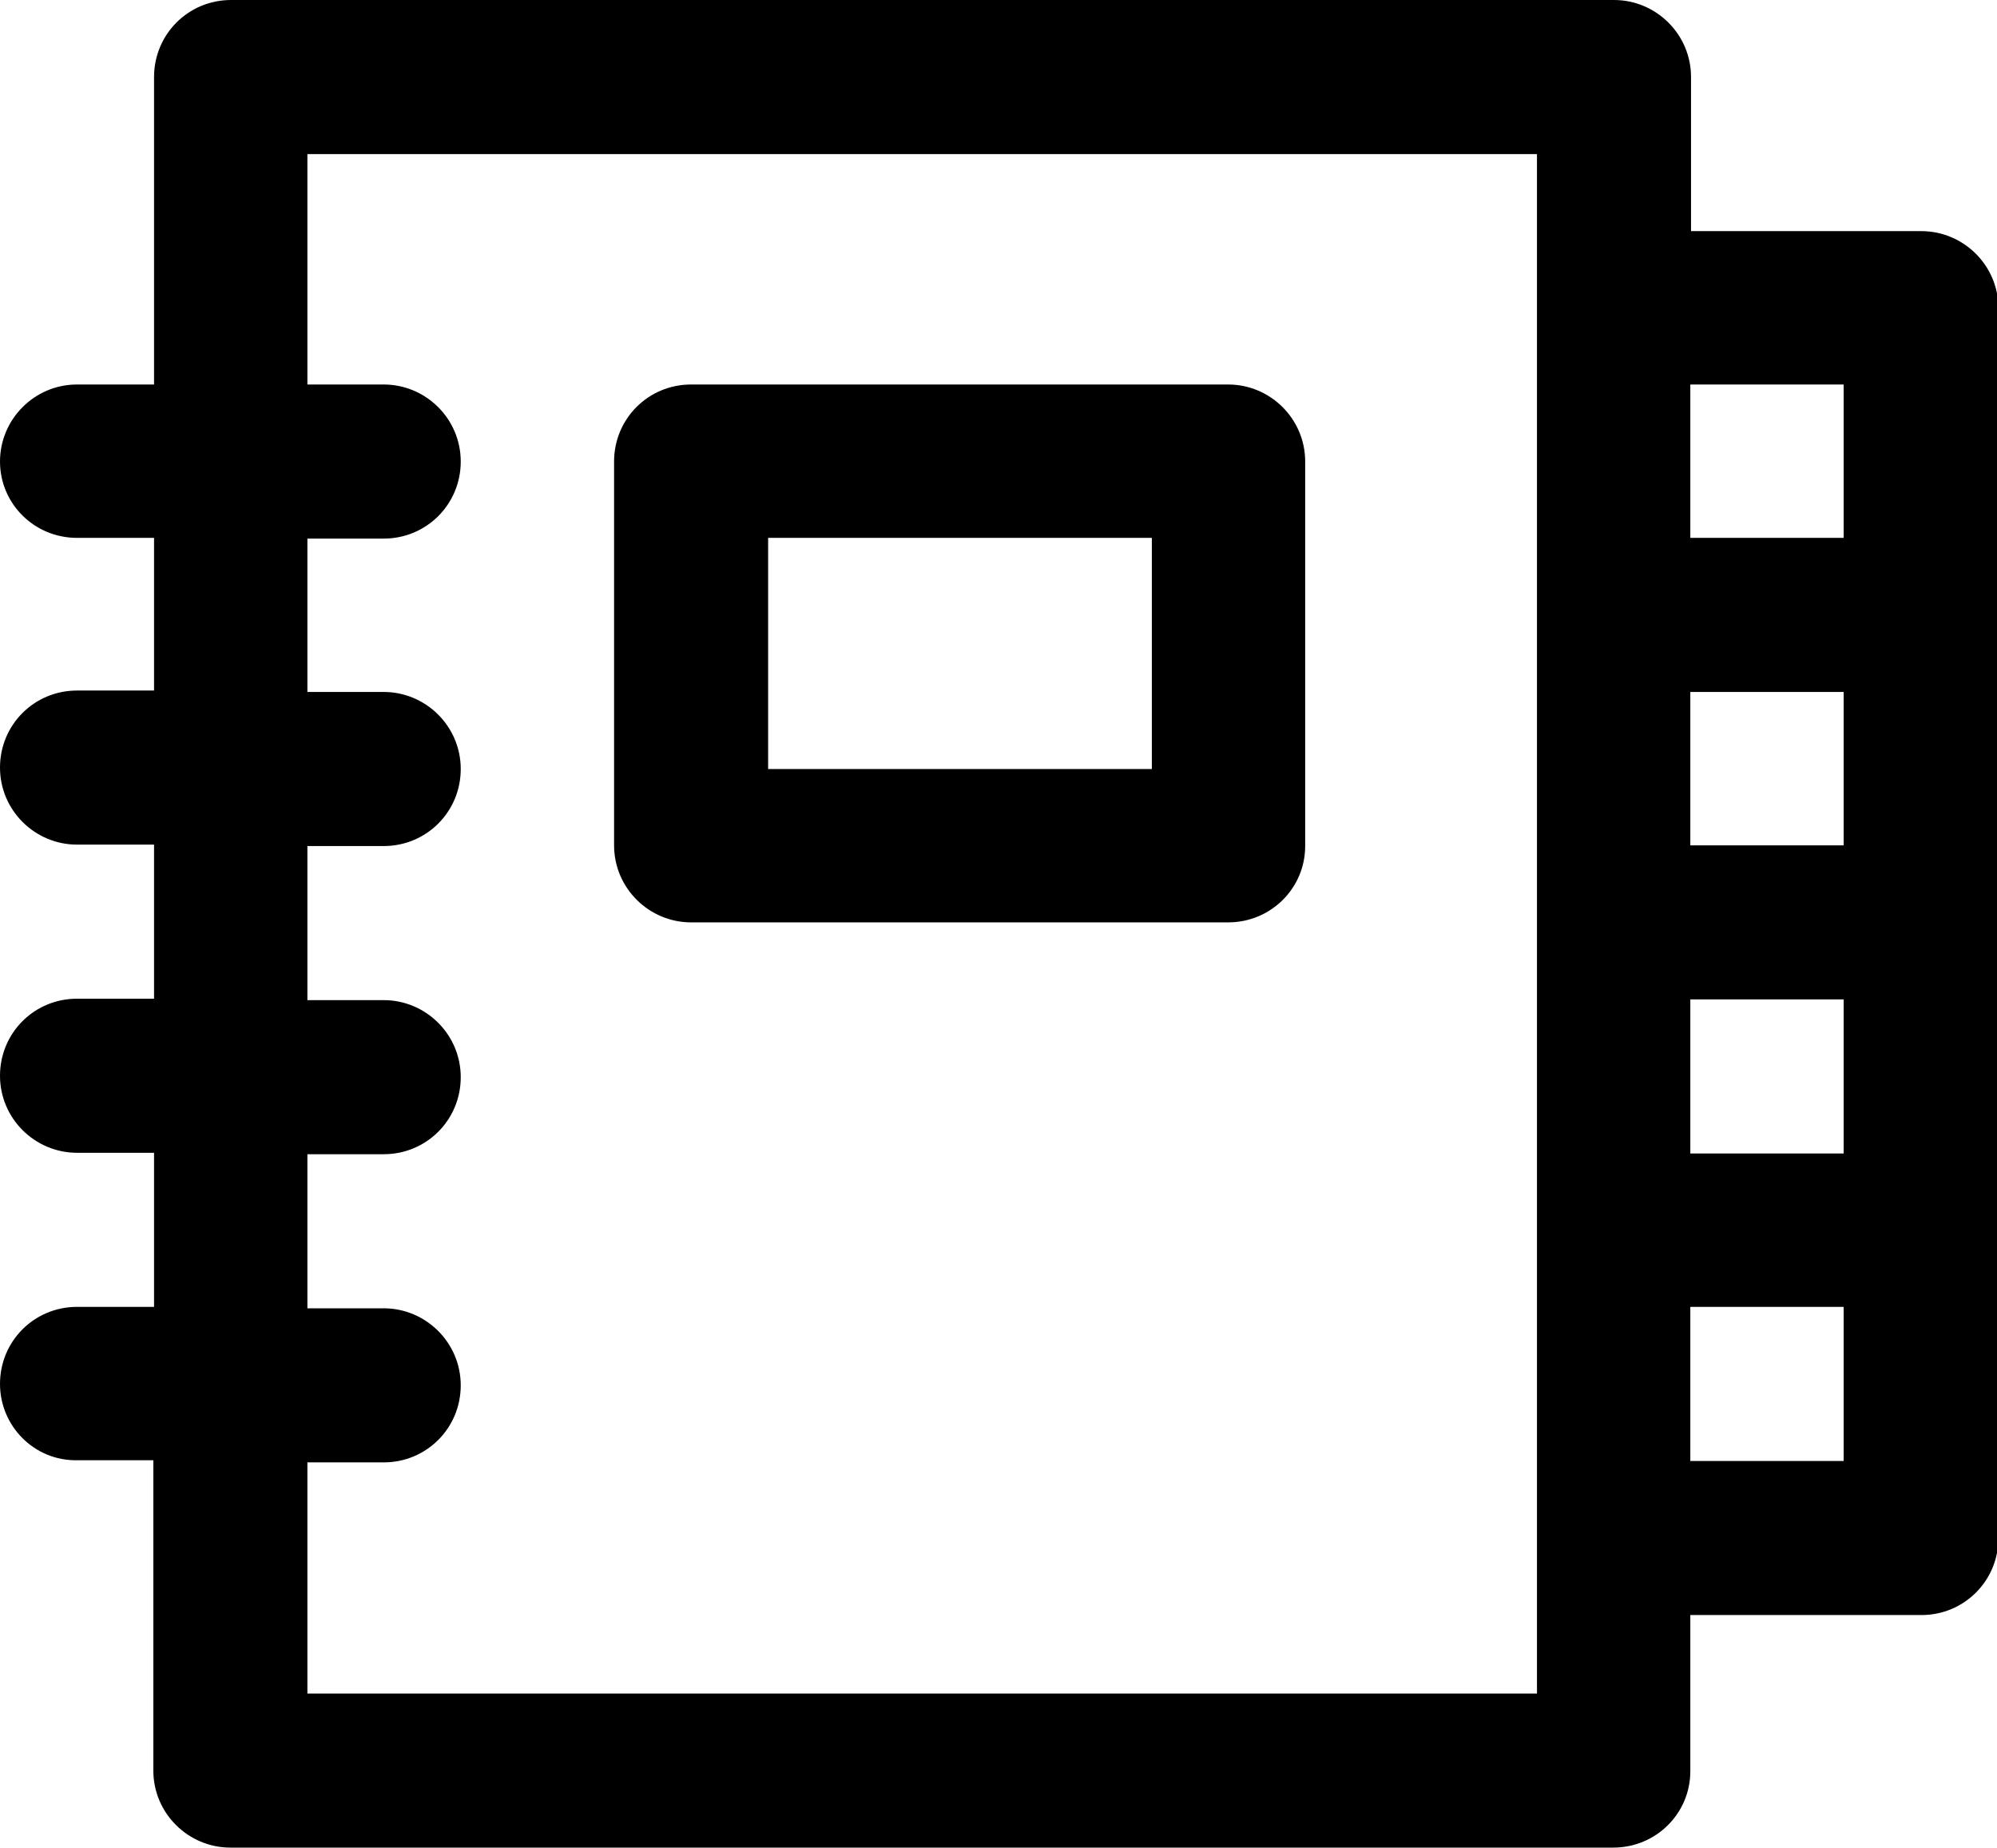
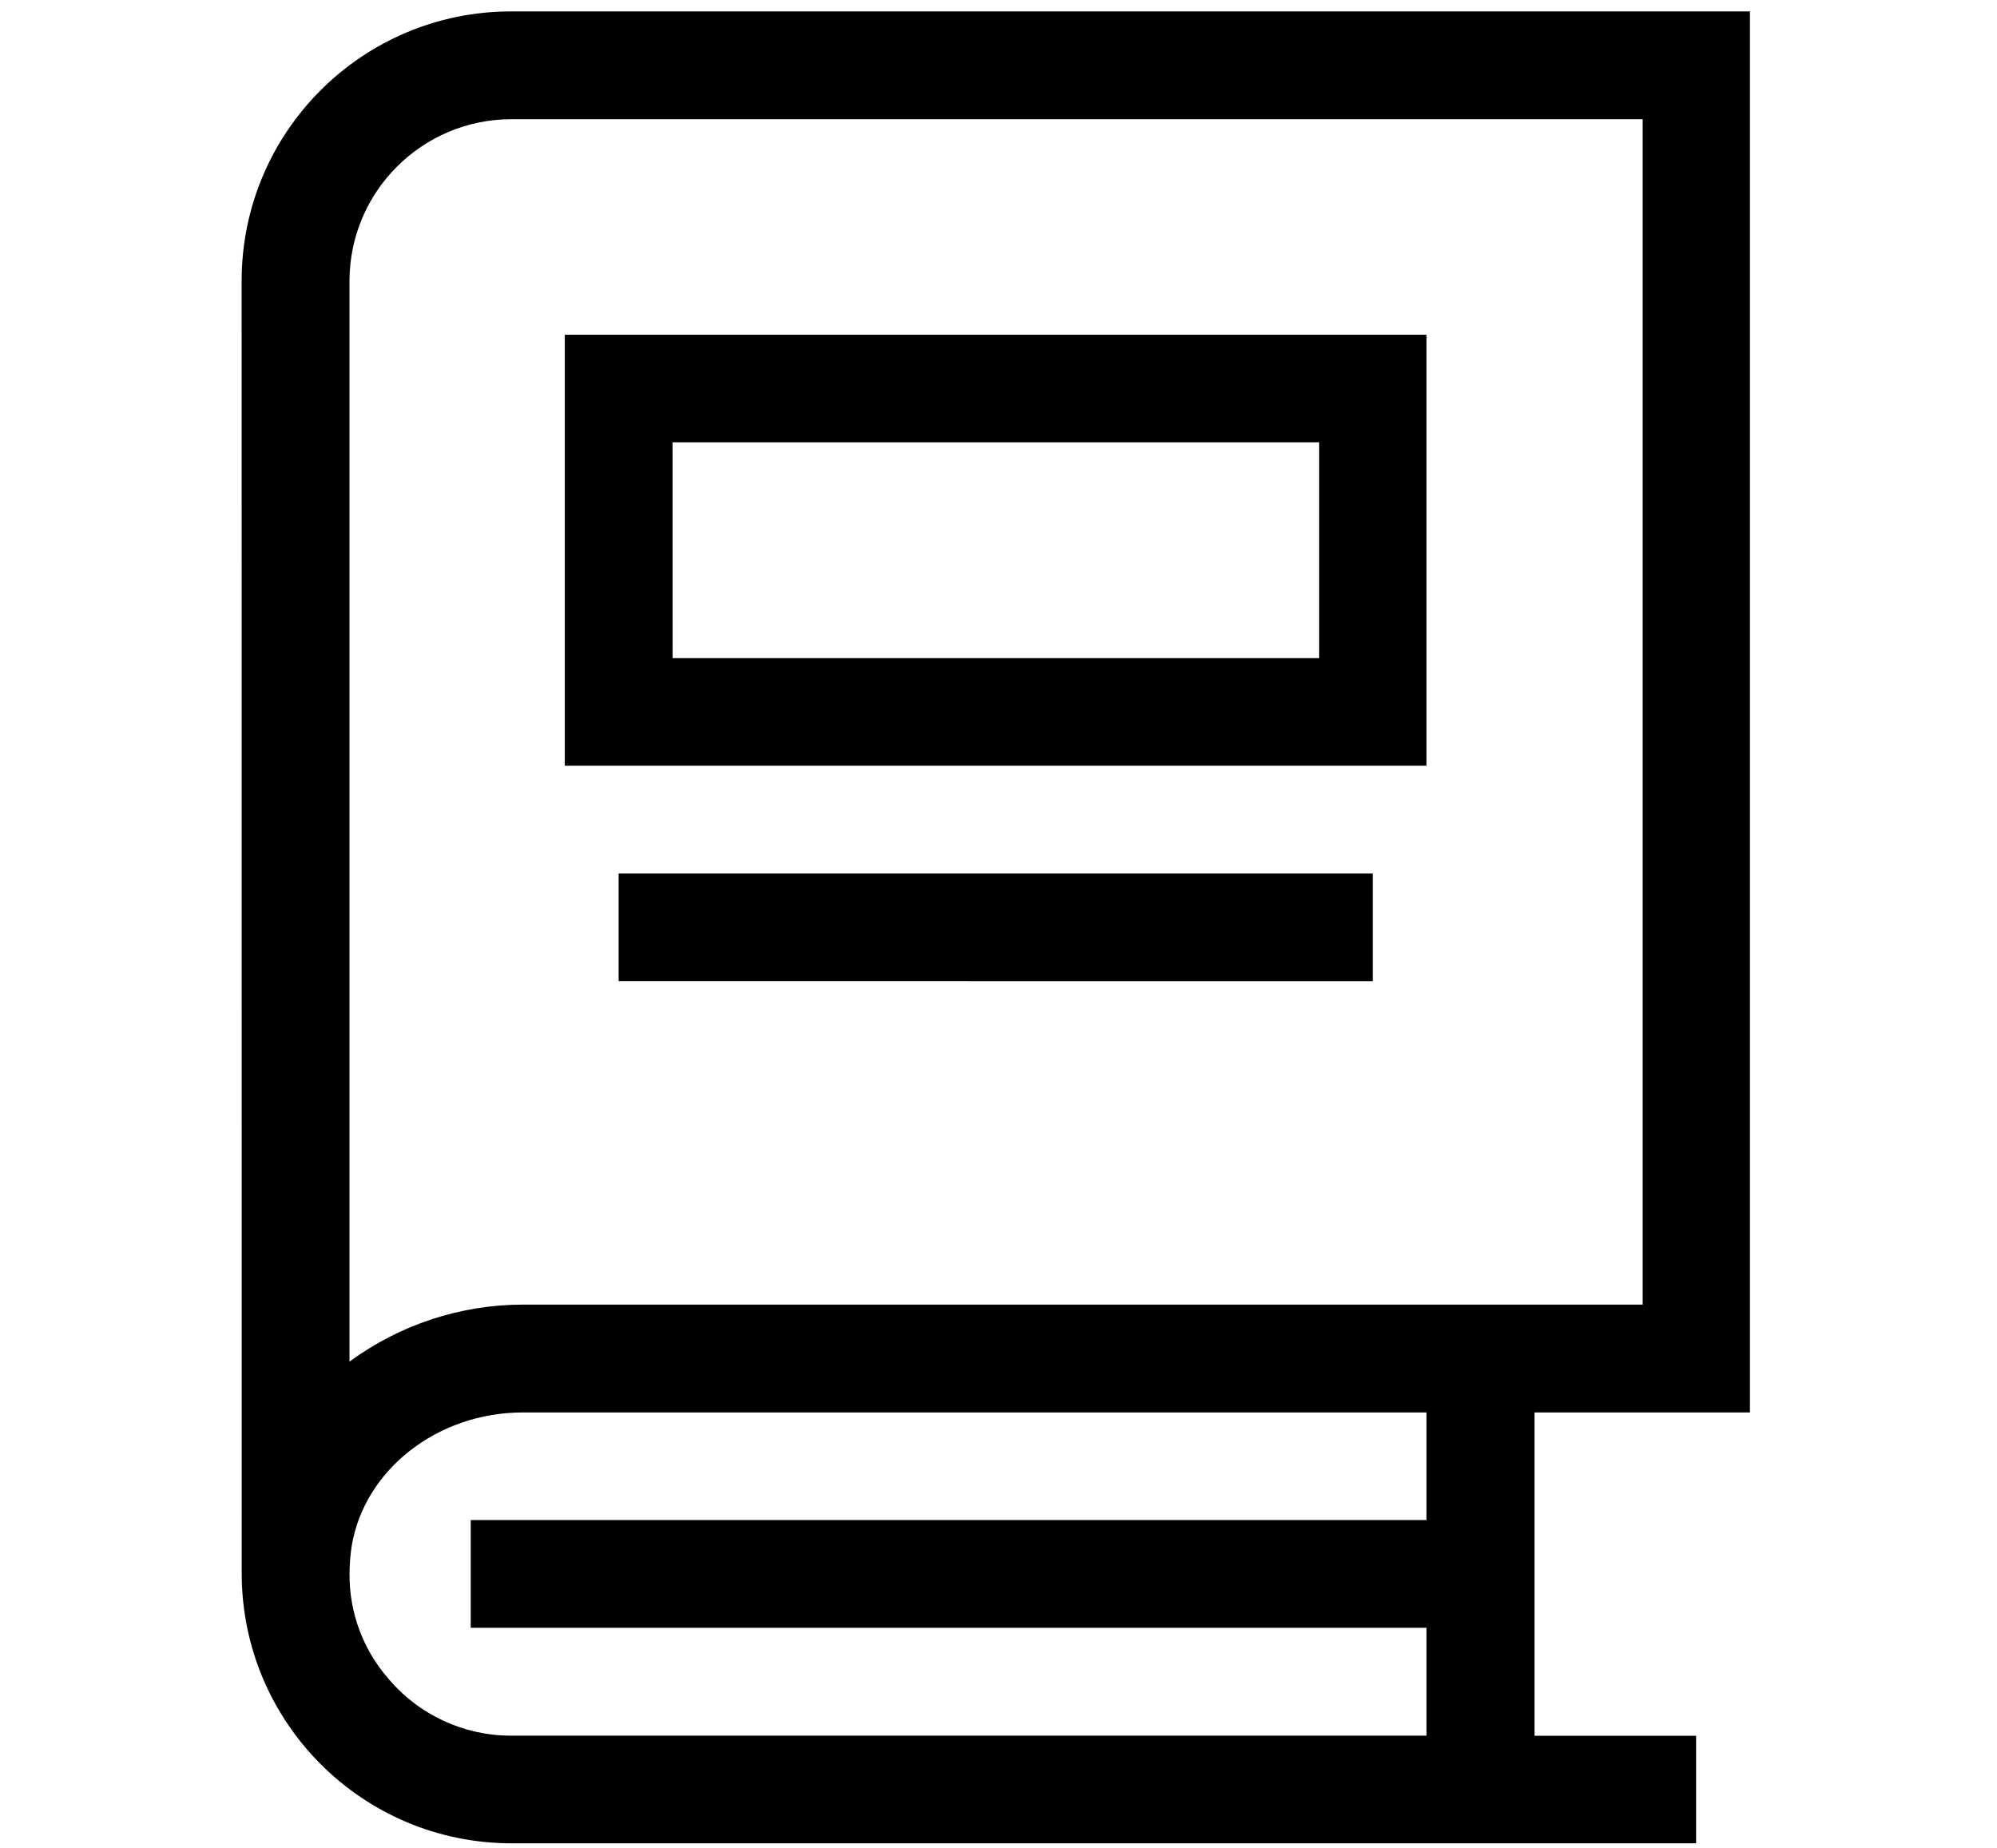
<svg xmlns="http://www.w3.org/2000/svg" class="ic-icon-svg ic-icon-svg--courses" version="1.1" x="0" y="0" viewBox="0 0 280 259" enable-background="new 0 0 280 259" xml:space="preserve">
-   <path d="M226.2 259H32.3c-5.9 0-10.8-4.8-10.8-10.8v-43.5H10.8C4.8 204.8 0 199.9 0 194c0-6 4.8-10.8 10.8-10.8h10.8v-21.6H10.8c-5.9 0-10.8-4.8-10.8-10.8s4.8-10.8 10.8-10.8h10.8v-21.6H10.8c-5.9 0-10.8-4.8-10.8-10.8 0-6 4.8-10.8 10.8-10.8h10.8V75.4H10.8C4.8 75.4 0 70.6 0 64.7s4.8-10.8 10.8-10.8h10.8V10.8c0-6 4.8-10.8 10.8-10.8h193.9c5.9 0 10.8 4.8 10.8 10.8v21.6h32.3c5.9 0 10.8 4.8 10.8 10.8v172.4c0 6-4.8 10.8-10.8 10.8H237v21.9C237 254.2 232.2 259 226.2 259zM43.1 237.4h172.4V21.6H43.1v32.3h10.7c5.9 0 10.8 4.8 10.8 10.8s-4.8 10.8-10.8 10.8H43.1V97h10.7c5.9 0 10.8 4.8 10.8 10.8 0 6-4.8 10.8-10.8 10.8H43.1v21.6h10.7c5.9 0 10.8 4.8 10.8 10.8s-4.8 10.8-10.8 10.8H43.1v21.6h10.7c5.9 0 10.8 4.8 10.8 10.8 0 6-4.8 10.8-10.8 10.8H43.1V237.4zM237 204.8h21.5v-21.6H237V204.8zM237 161.7h21.5v-21.6H237V161.7zM237 118.5h21.5V97H237V118.5zM237 75.4h21.5V53.9H237V75.4zM172.2 129.3H96.9c-5.9 0-10.8-4.8-10.8-10.8V64.7c0-6 4.8-10.8 10.8-10.8h75.3c5.9 0 10.8 4.8 10.8 10.8v53.9C183 124.5 178.2 129.3 172.2 129.3zM107.7 107.8h53.8V75.4h-53.8V107.8z" />
+   <path d="M73.31,198c-11.93,0-22.22,8-24,18.73a26.67,26.67,0,0,0-.3,3.63v.3a22,22,0,0,0,5.44,14.65,22.47,22.47,0,0,0,17.22,8H200V228.19h-134V213.08H200V198Zm21-105.74h90.64V62H94.3ZM79.19,107.34V46.92H200v60.42Zm7.55,30.21V122.45H192.49v15.11ZM71.65,16.71A22.72,22.72,0,0,0,49,39.36V190.88a41.12,41.12,0,0,1,24.32-8h157V16.71ZM33.88,39.36A37.78,37.78,0,0,1,71.65,1.6H245.36V198H215.15v45.32h22.66V258.4H71.65a37.85,37.85,0,0,1-37.76-37.76Z" />
</svg>
